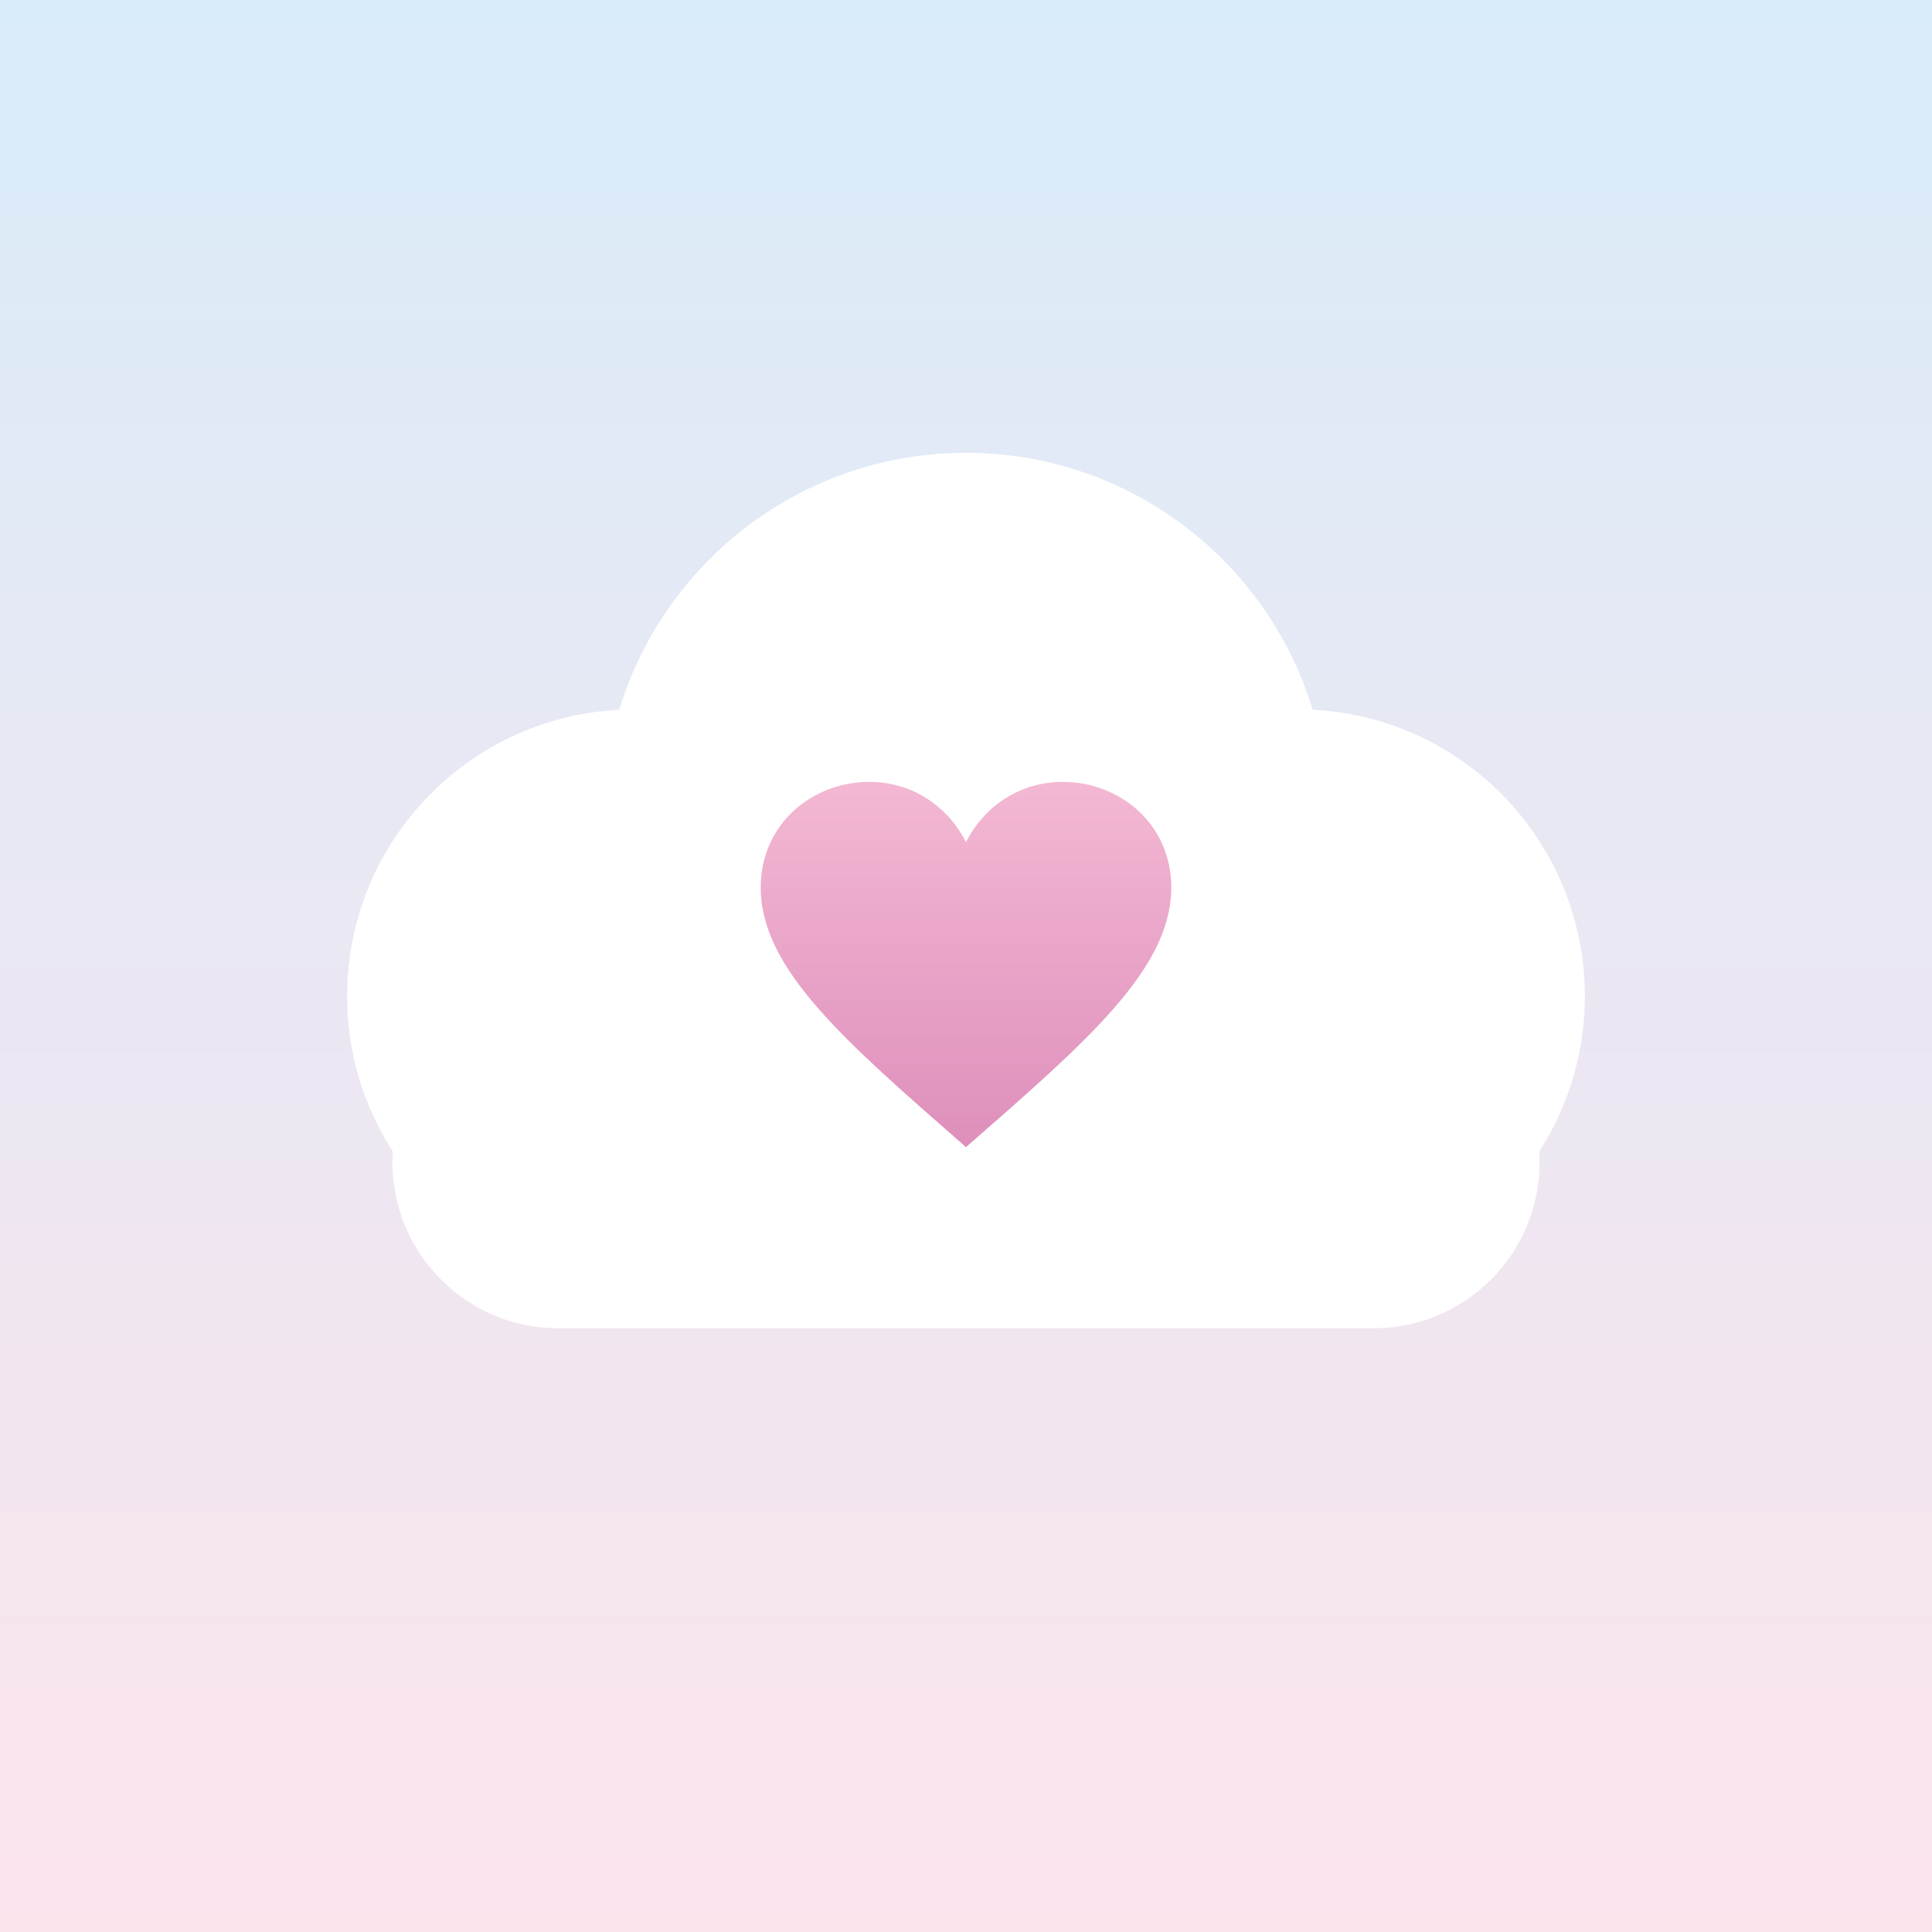
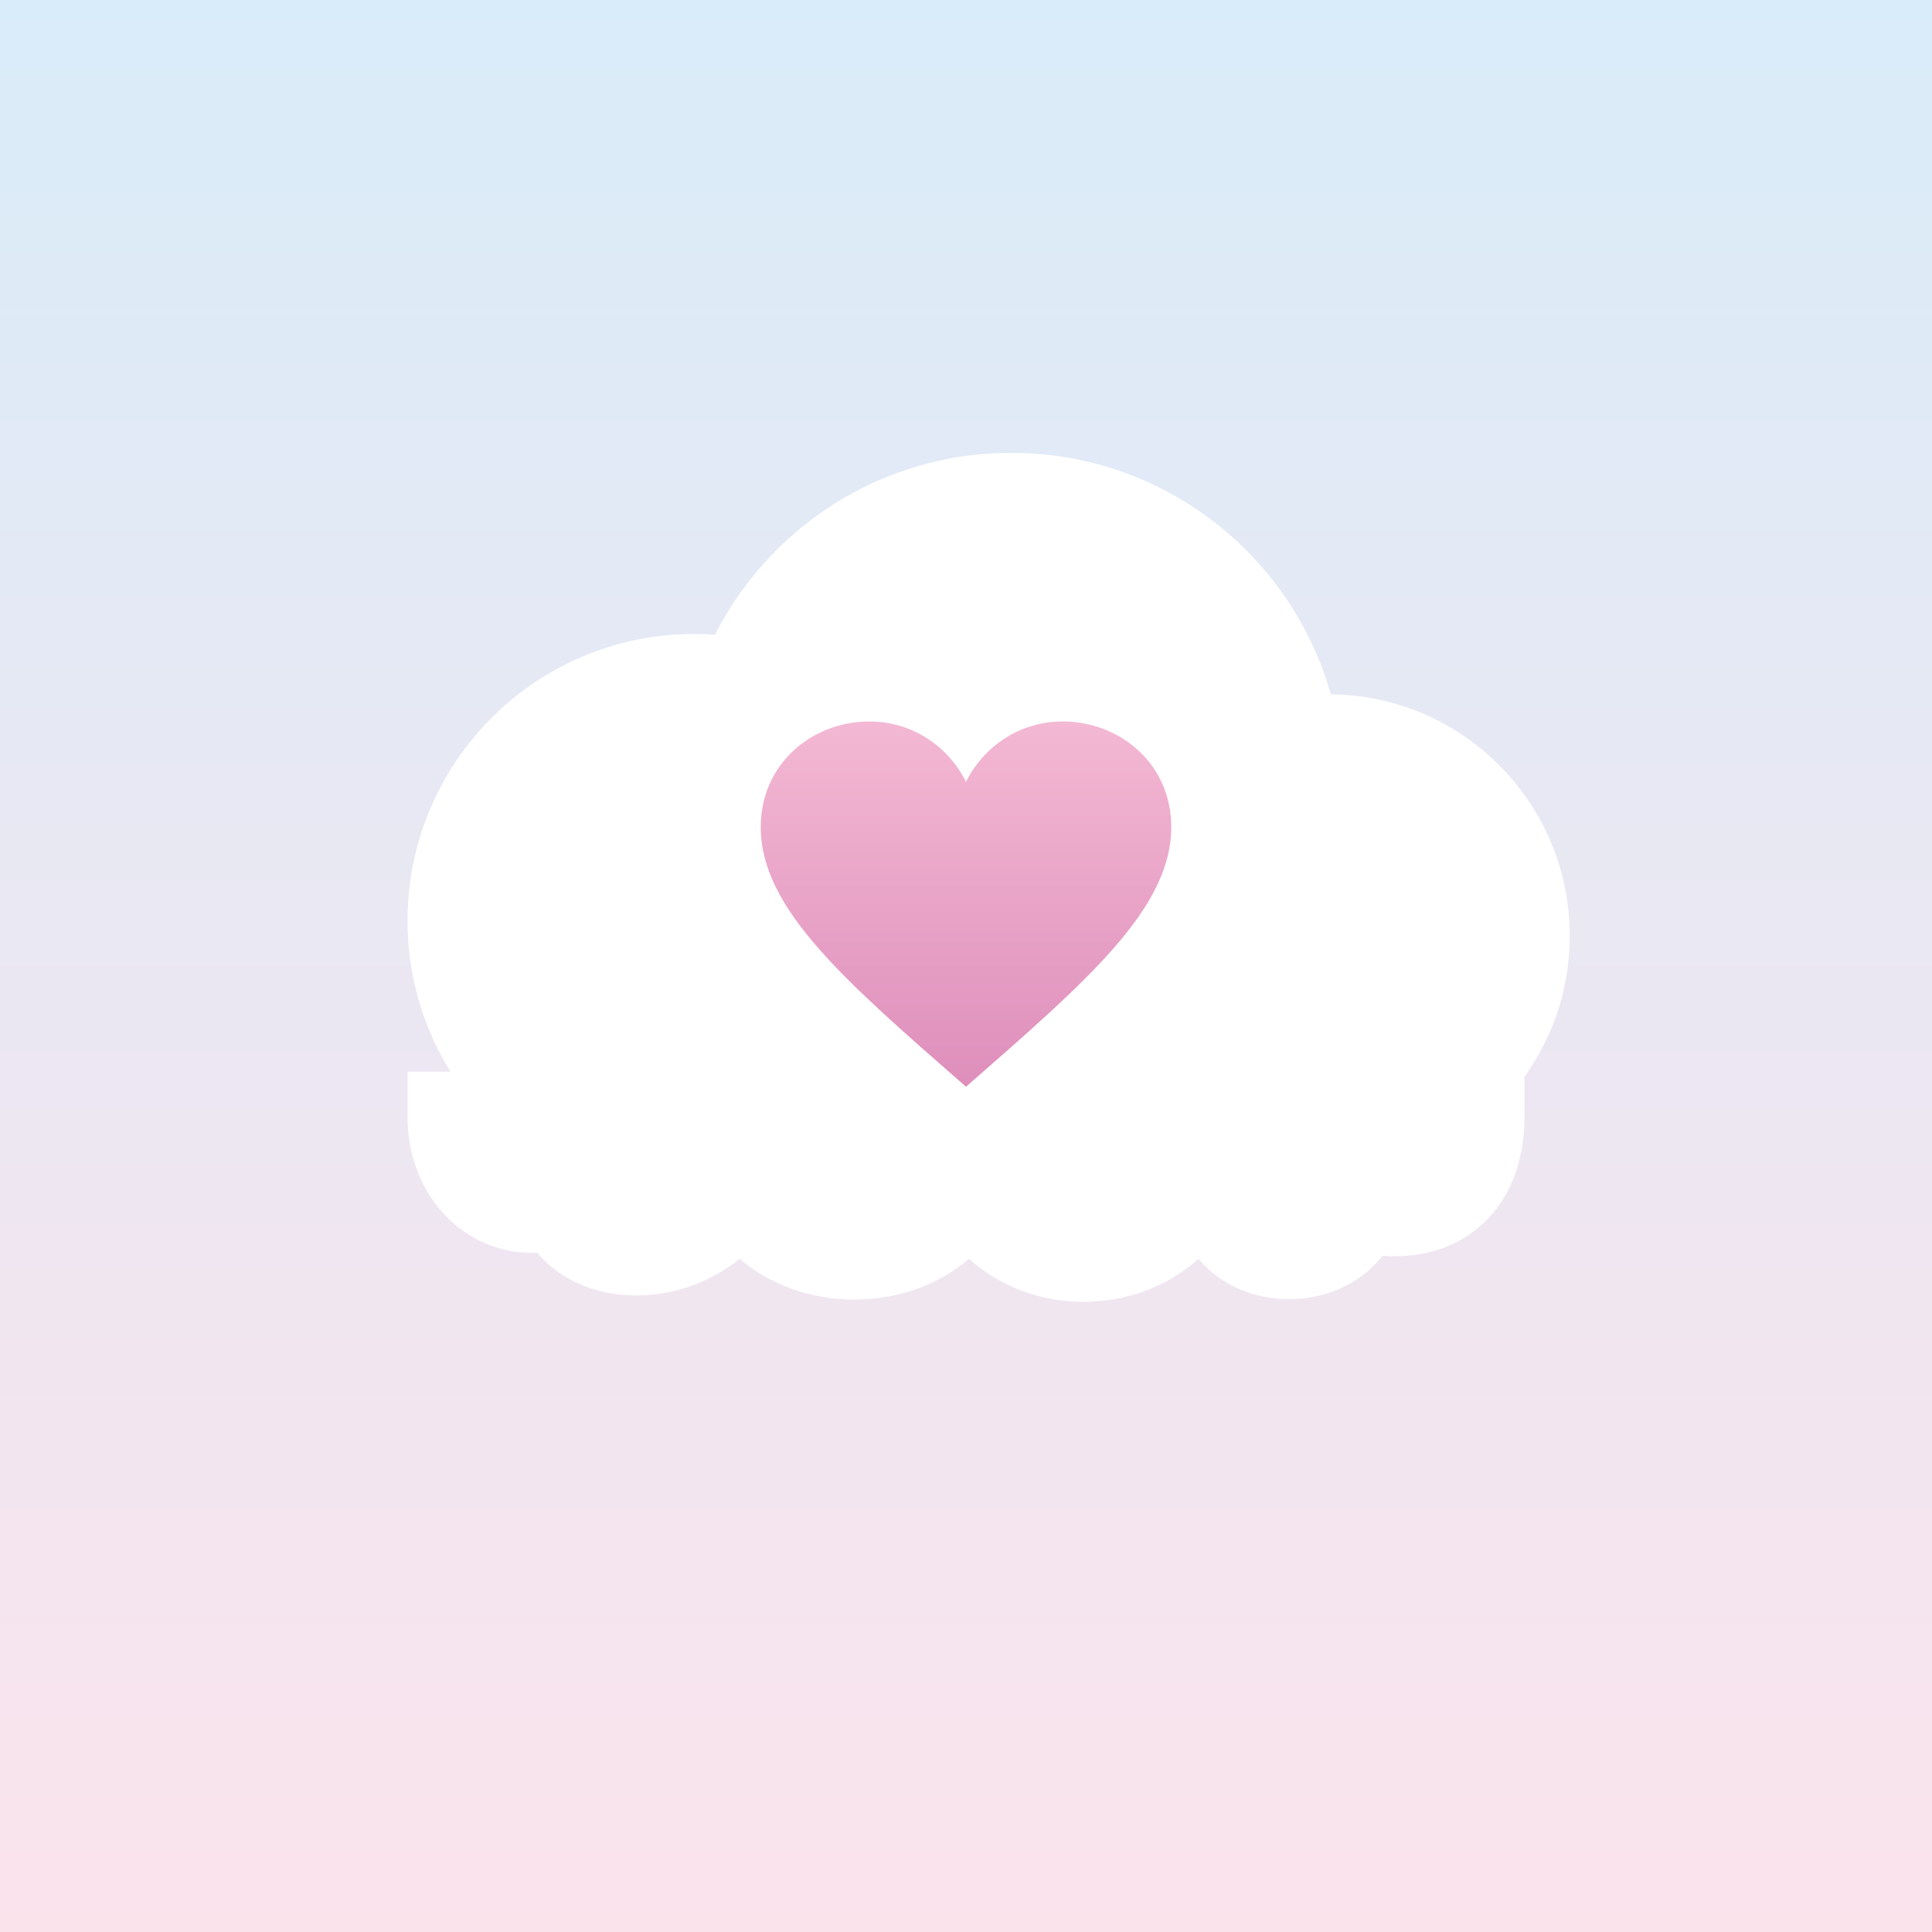
<svg xmlns="http://www.w3.org/2000/svg" viewBox="0 0 64 64">
  <defs>
    <linearGradient id="sky" x1="0" y1="0" x2="0" y2="1">
      <stop offset="0" stop-color="#D9ECF9" />
      <stop offset="1" stop-color="#FBE3EC" />
    </linearGradient>
    <linearGradient id="heart" x1="0" y1="0" x2="0" y2="1">
      <stop offset="0" stop-color="#F3B8D3" />
      <stop offset="1" stop-color="#DE8FBB" />
    </linearGradient>
  </defs>
  <rect width="64" height="64" fill="url(#sky)" />
  <g fill="#FFFFFF">
-     <circle cx="21" cy="33" r="9.5" />
-     <circle cx="32" cy="27" r="12" />
-     <circle cx="43" cy="33" r="9.5" />
-     <rect x="13" y="33" width="38" height="11" rx="5.5" />
+     <circle cx="23" cy="30.5" r="9.5" />
+     <circle cx="33.5" cy="26" r="11" />
+     <circle cx="44" cy="31" r="8" />
+     <path d="M13.5 35.5 L50.5 35.5 L50.5 37 C50.5 40 48.5 41.8 45.8 41.6 C44.3 43.5 41.2 43.5 39.7 41.7 C37.6 43.6 34.2 43.6 32.1 41.7 C30 43.5 26.6 43.5 24.5 41.7 C22.4 43.4 19.3 43.3 17.8 41.5 C15.4 41.6 13.5 39.6 13.5 37 Z" />
  </g>
-   <path d="M32 38C28 34.5 25.2 32.1 25.2 29.4c0-2.1 1.7-3.5 3.6-3.5 1.4 0 2.6.8 3.2 2 .6-1.2 1.8-2 3.2-2 1.9 0 3.6 1.4 3.6 3.5 0 2.7-2.8 5.1-6.8 8.6z" fill="url(#heart)" />
+   <path d="M32 36C28 32.5 25.2 30.1 25.2 27.4c0-2.1 1.7-3.5 3.6-3.5 1.4 0 2.6.8 3.2 2 .6-1.2 1.8-2 3.2-2 1.9 0 3.6 1.4 3.6 3.5 0 2.7-2.8 5.1-6.8 8.6z" fill="url(#heart)" />
</svg>
